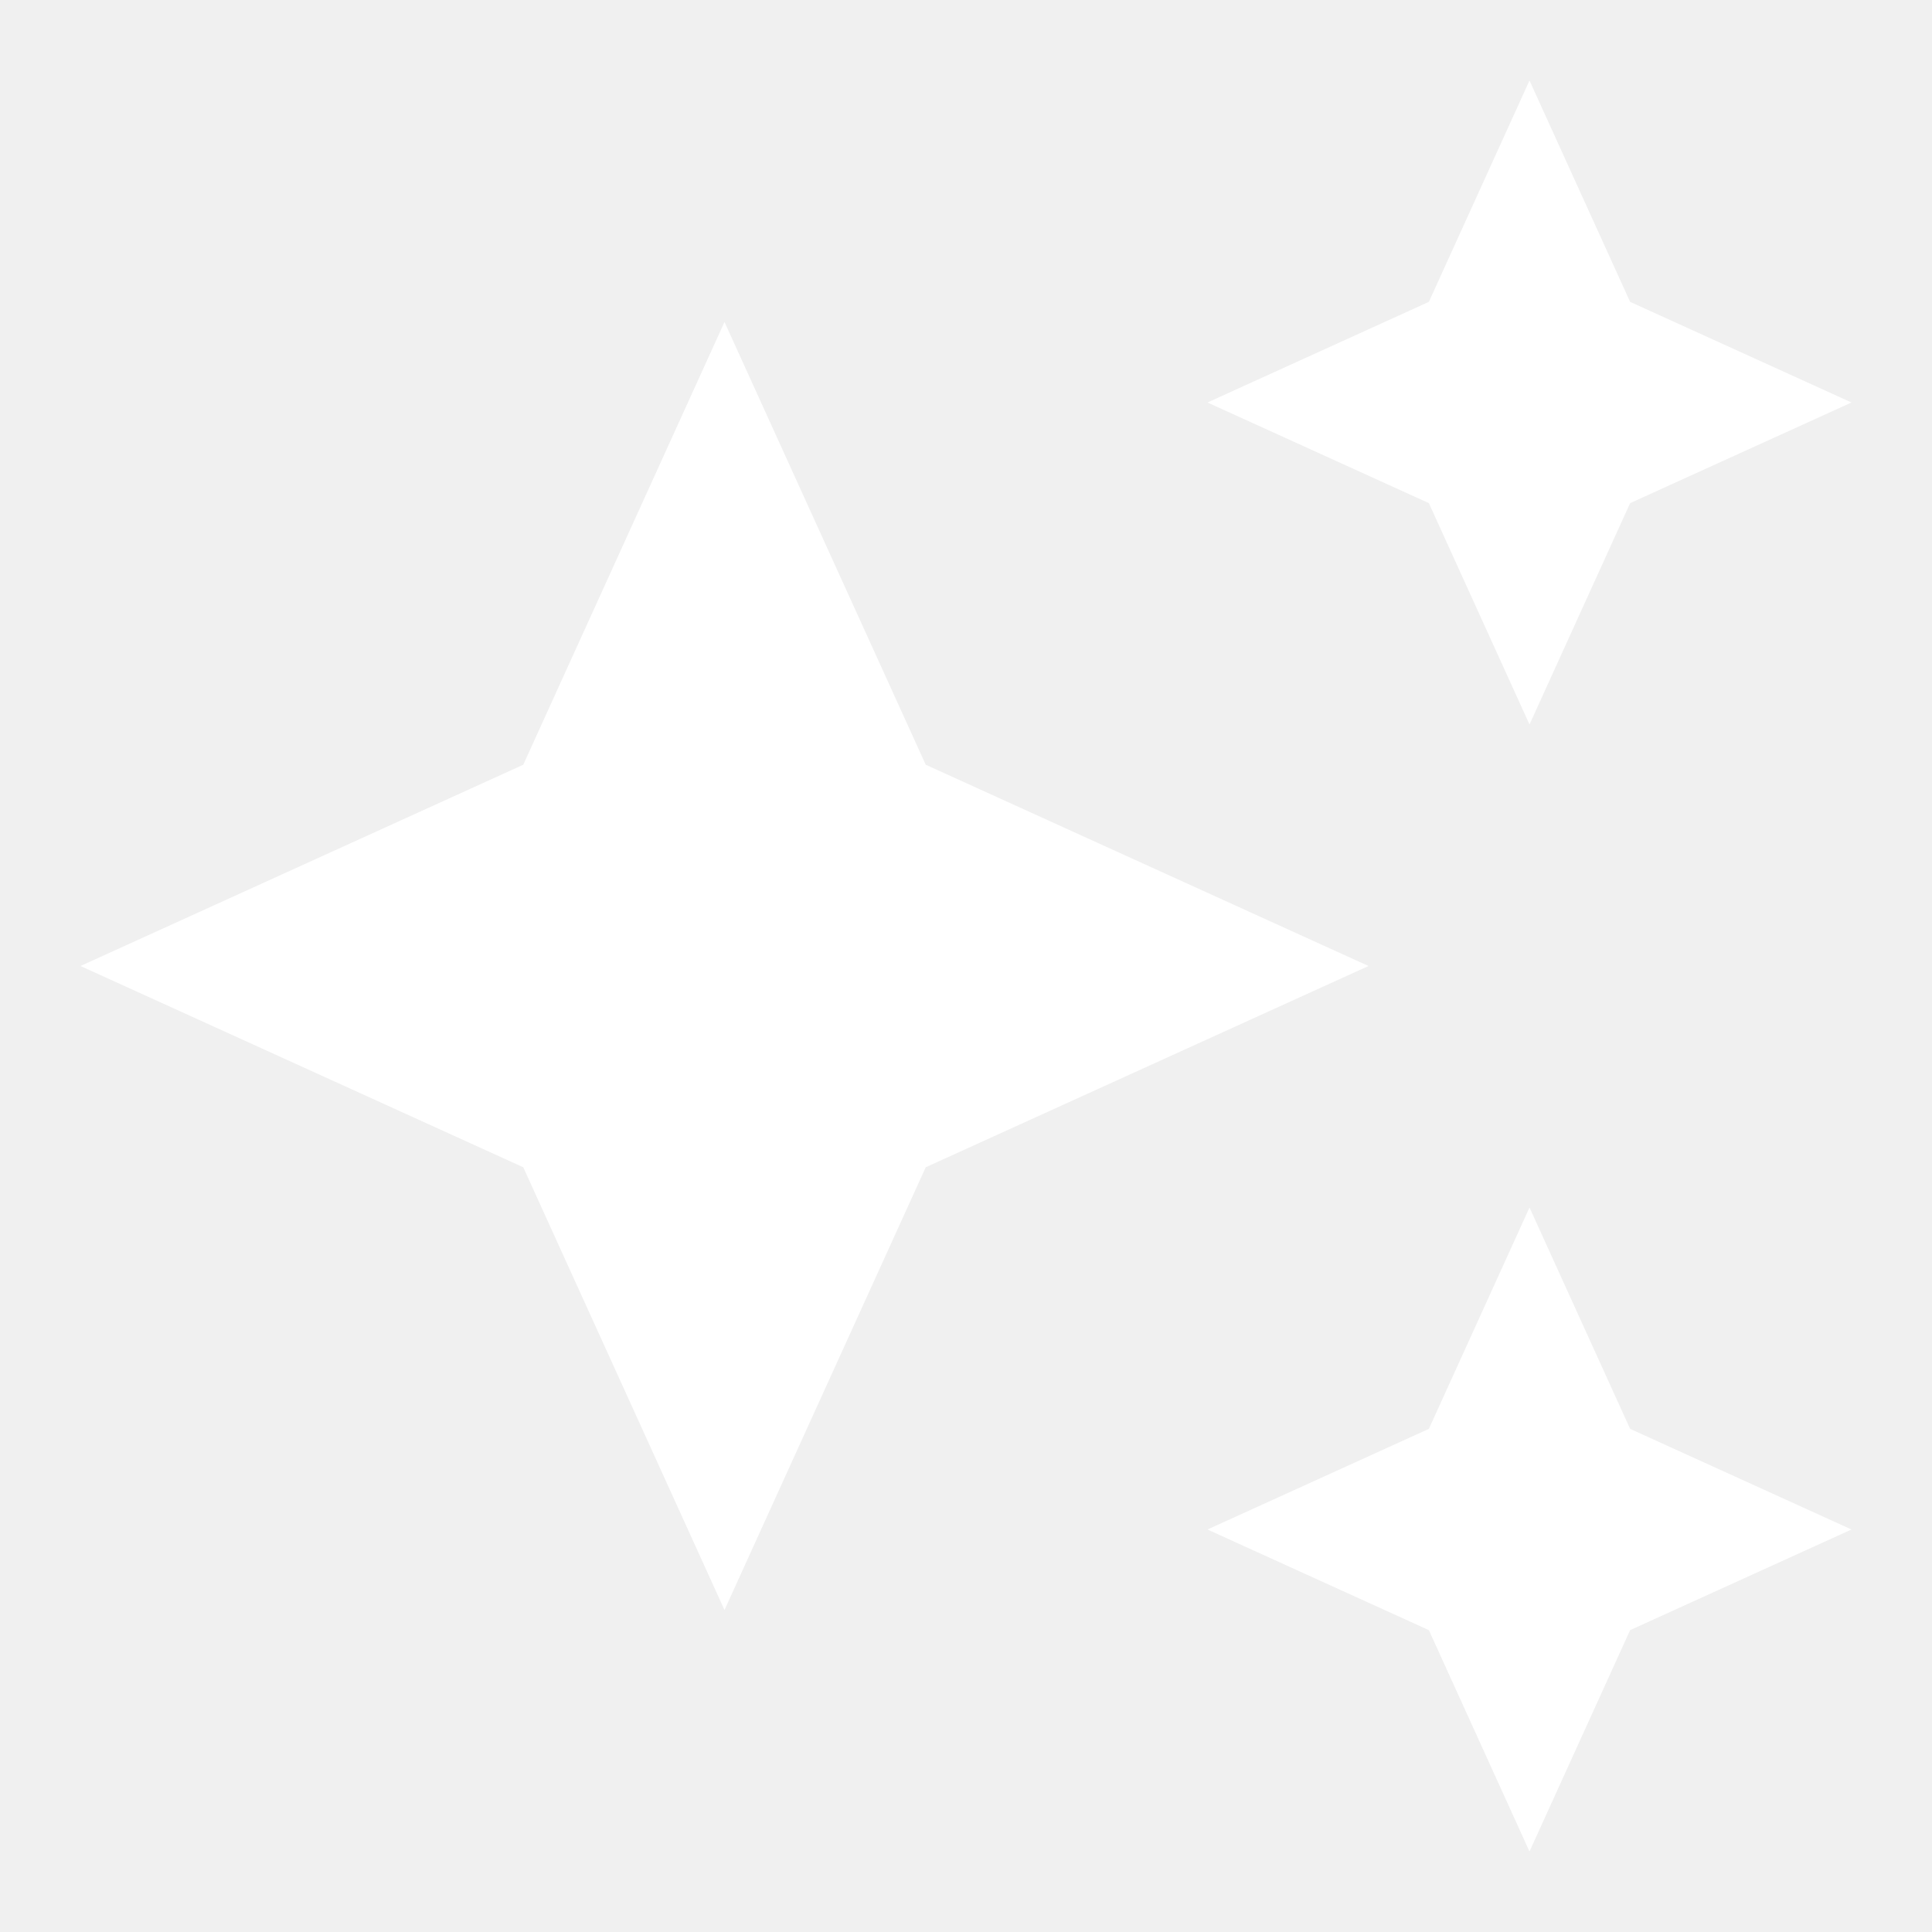
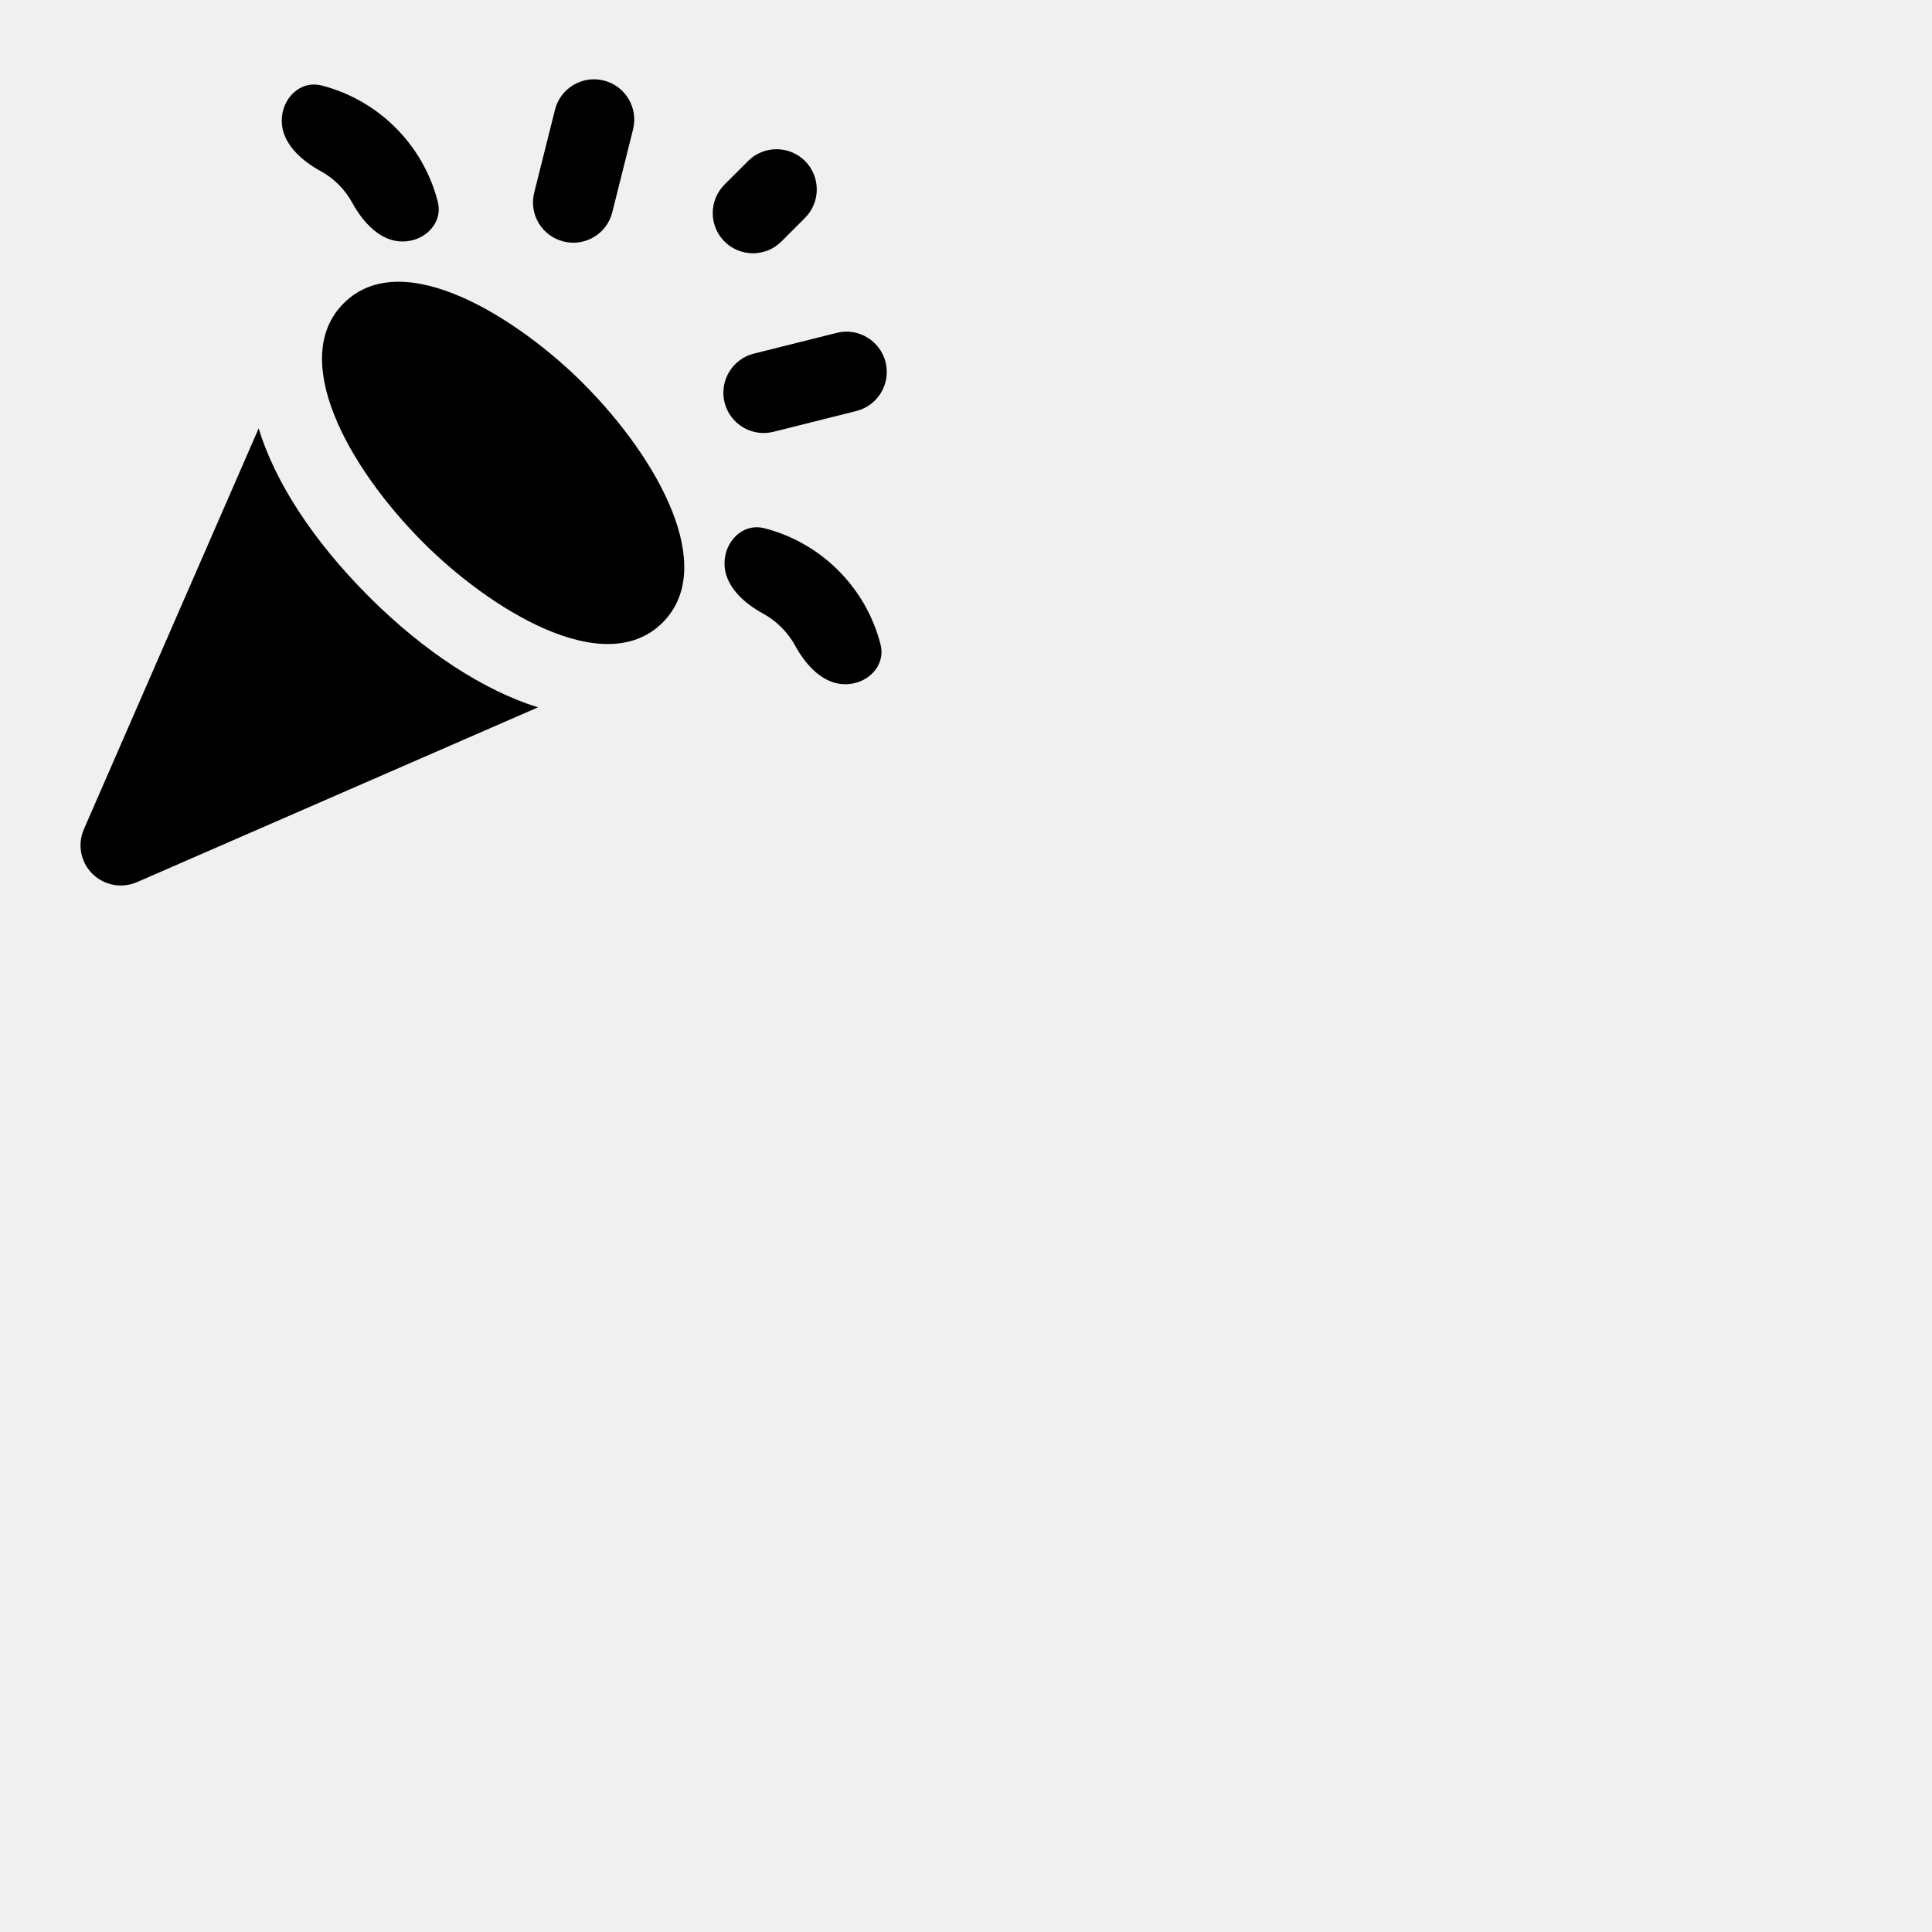
<svg xmlns="http://www.w3.org/2000/svg" enable-background="new 0 0 24 24" viewBox="0 0 24 24" fill="white" width="18px" height="18px">
-   <path d="M0 0h24v24H0z" fill="none" />
-   <path d="M19 9l1.25-2.75L23 5l-2.75-1.25L19 1l-1.25 2.75L15 5l2.75 1.25L19 9zm-7.5.5L9 4 6.5 9.5 1 12l5.5 2.5L9 20l2.5-5.5L17 12l-5.5-2.5zM19 15l-1.25 2.75L15 19l2.75 1.25L19 23l1.25-2.75L23 19l-2.75-1.25L19 15z" />
+   <g>
+     <path d="M4.377 2.521C4.51 2.763 4.724 3 5 3C5.276 3 5.506 2.773 5.438 2.505C5.258 1.799 4.701 1.242 3.995 1.062C3.727 0.994 3.5 1.224 3.5 1.5C3.5 1.776 3.737 1.99 3.979 2.123C4.147 2.214 4.286 2.353 4.377 2.521Z" fill="currentColor" />
+     <path d="M9.495 6.562C9.227 6.494 9 6.724 9 7C9 7.276 9.237 7.49 9.479 7.622C9.647 7.714 9.786 7.853 9.878 8.021C10.01 8.263 10.224 8.5 10.5 8.5C10.776 8.5 11.006 8.273 10.938 8.005C10.758 7.299 10.201 6.742 9.495 6.562Z" fill="currentColor" />
+     <path d="M7.606 2.637L7.864 1.607C7.931 1.339 7.768 1.067 7.5 1C7.233 0.933 6.961 1.096 6.894 1.364L6.636 2.394C6.569 2.662 6.732 2.933 7 3C7.268 3.067 7.539 2.905 7.606 2.637Z" fill="currentColor" />
+     <path d="M9.608 5.364L10.637 5.106C10.905 5.039 11.068 4.767 11.001 4.499C10.933 4.231 10.662 4.068 10.394 4.135L9.364 4.393C9.097 4.46 8.934 4.732 9.001 5C9.068 5.268 9.34 5.431 9.608 5.364Z" fill="currentColor" />
+     <path d="M3.213 5.322L1.042 10.301C0.96 10.489 1.001 10.708 1.147 10.854C1.293 10.999 1.512 11.04 1.7 10.959L6.683 8.787C6.013 8.578 5.27 8.098 4.586 7.415C3.878 6.706 3.415 5.981 3.213 5.322Z" fill="currentColor" />
+     <path d="M4.269 3.768C3.588 4.449 4.305 5.786 5.259 6.741C6.064 7.547 7.499 8.465 8.232 7.733C8.912 7.052 8.195 5.714 7.241 4.759C6.461 3.979 5.01 3.026 4.269 3.768Z" fill="currentColor" />
+     <path d="M9.707 3L10 2.707C10.195 2.511 10.195 2.195 10 2C9.805 1.805 9.488 1.805 9.293 2L9 2.293C8.805 2.488 8.805 2.805 9 3C9.195 3.195 9.512 3.195 9.707 3Z" fill="currentColor" />
+   </g>
+   <defs>
+     <clipPath id="clip0_776_38422">
+       <rect width="12" height="12" fill="currentColor" />
+     </clipPath>
+   </defs>
</svg>
